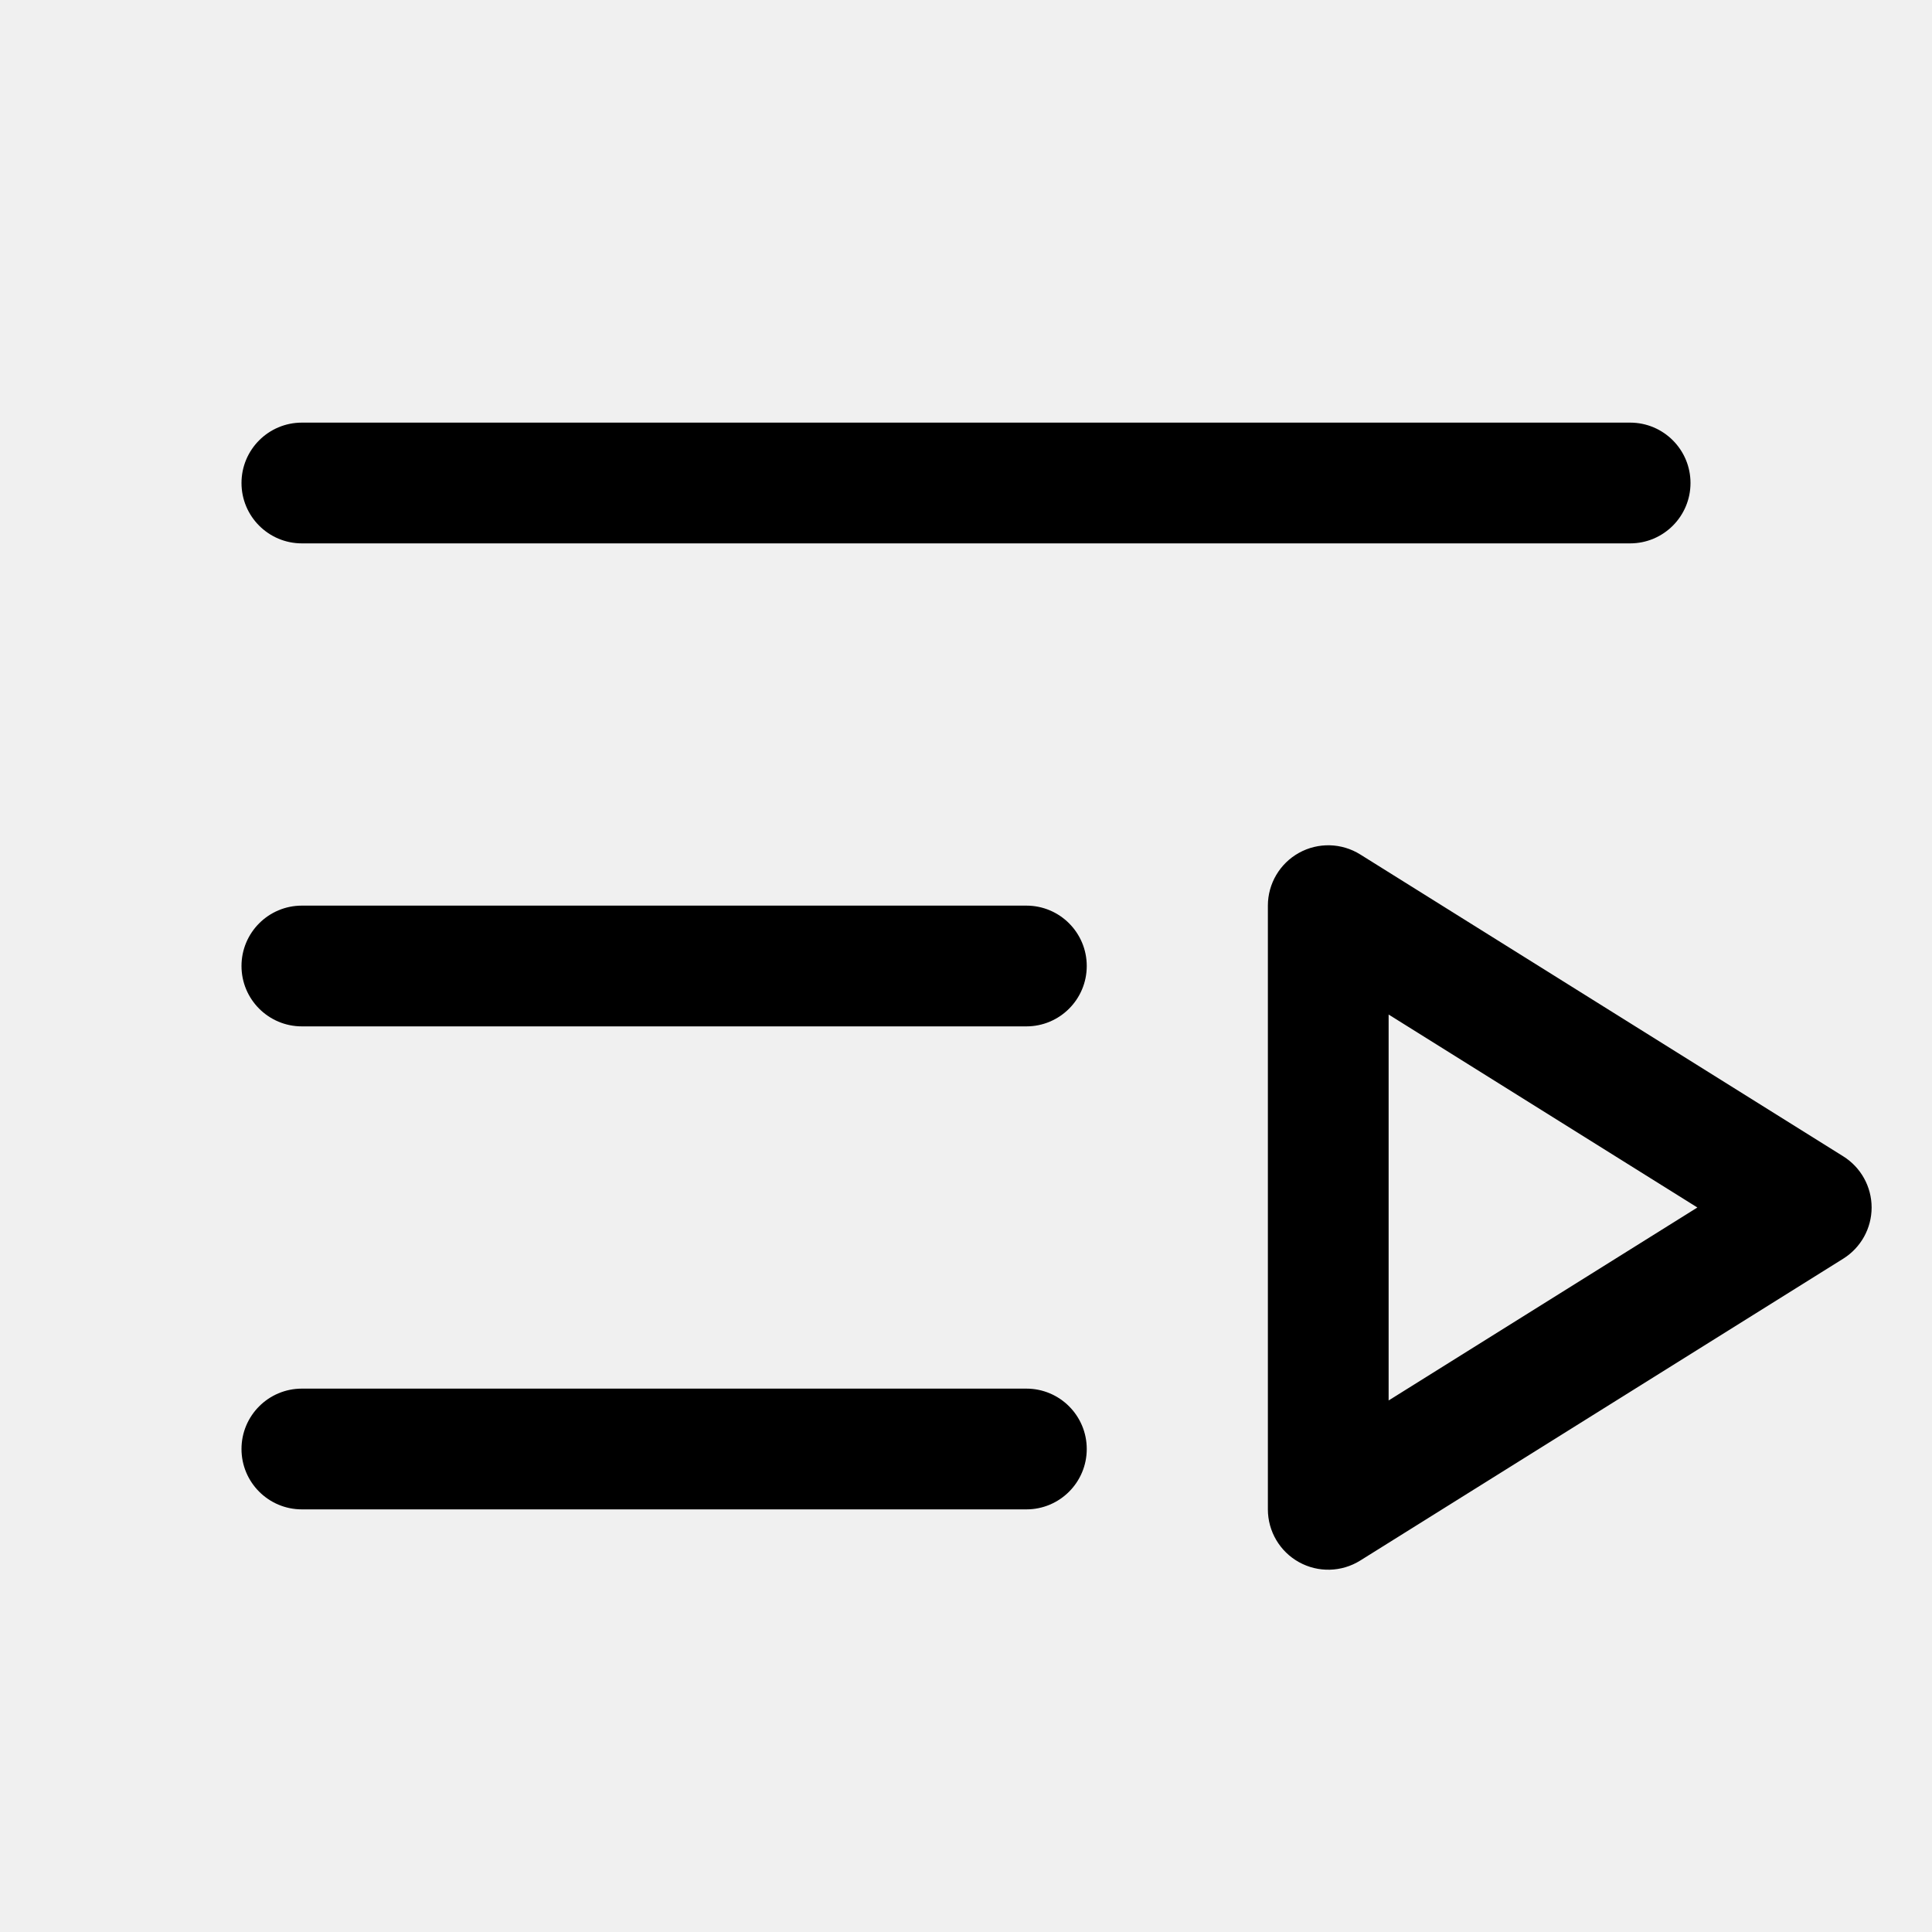
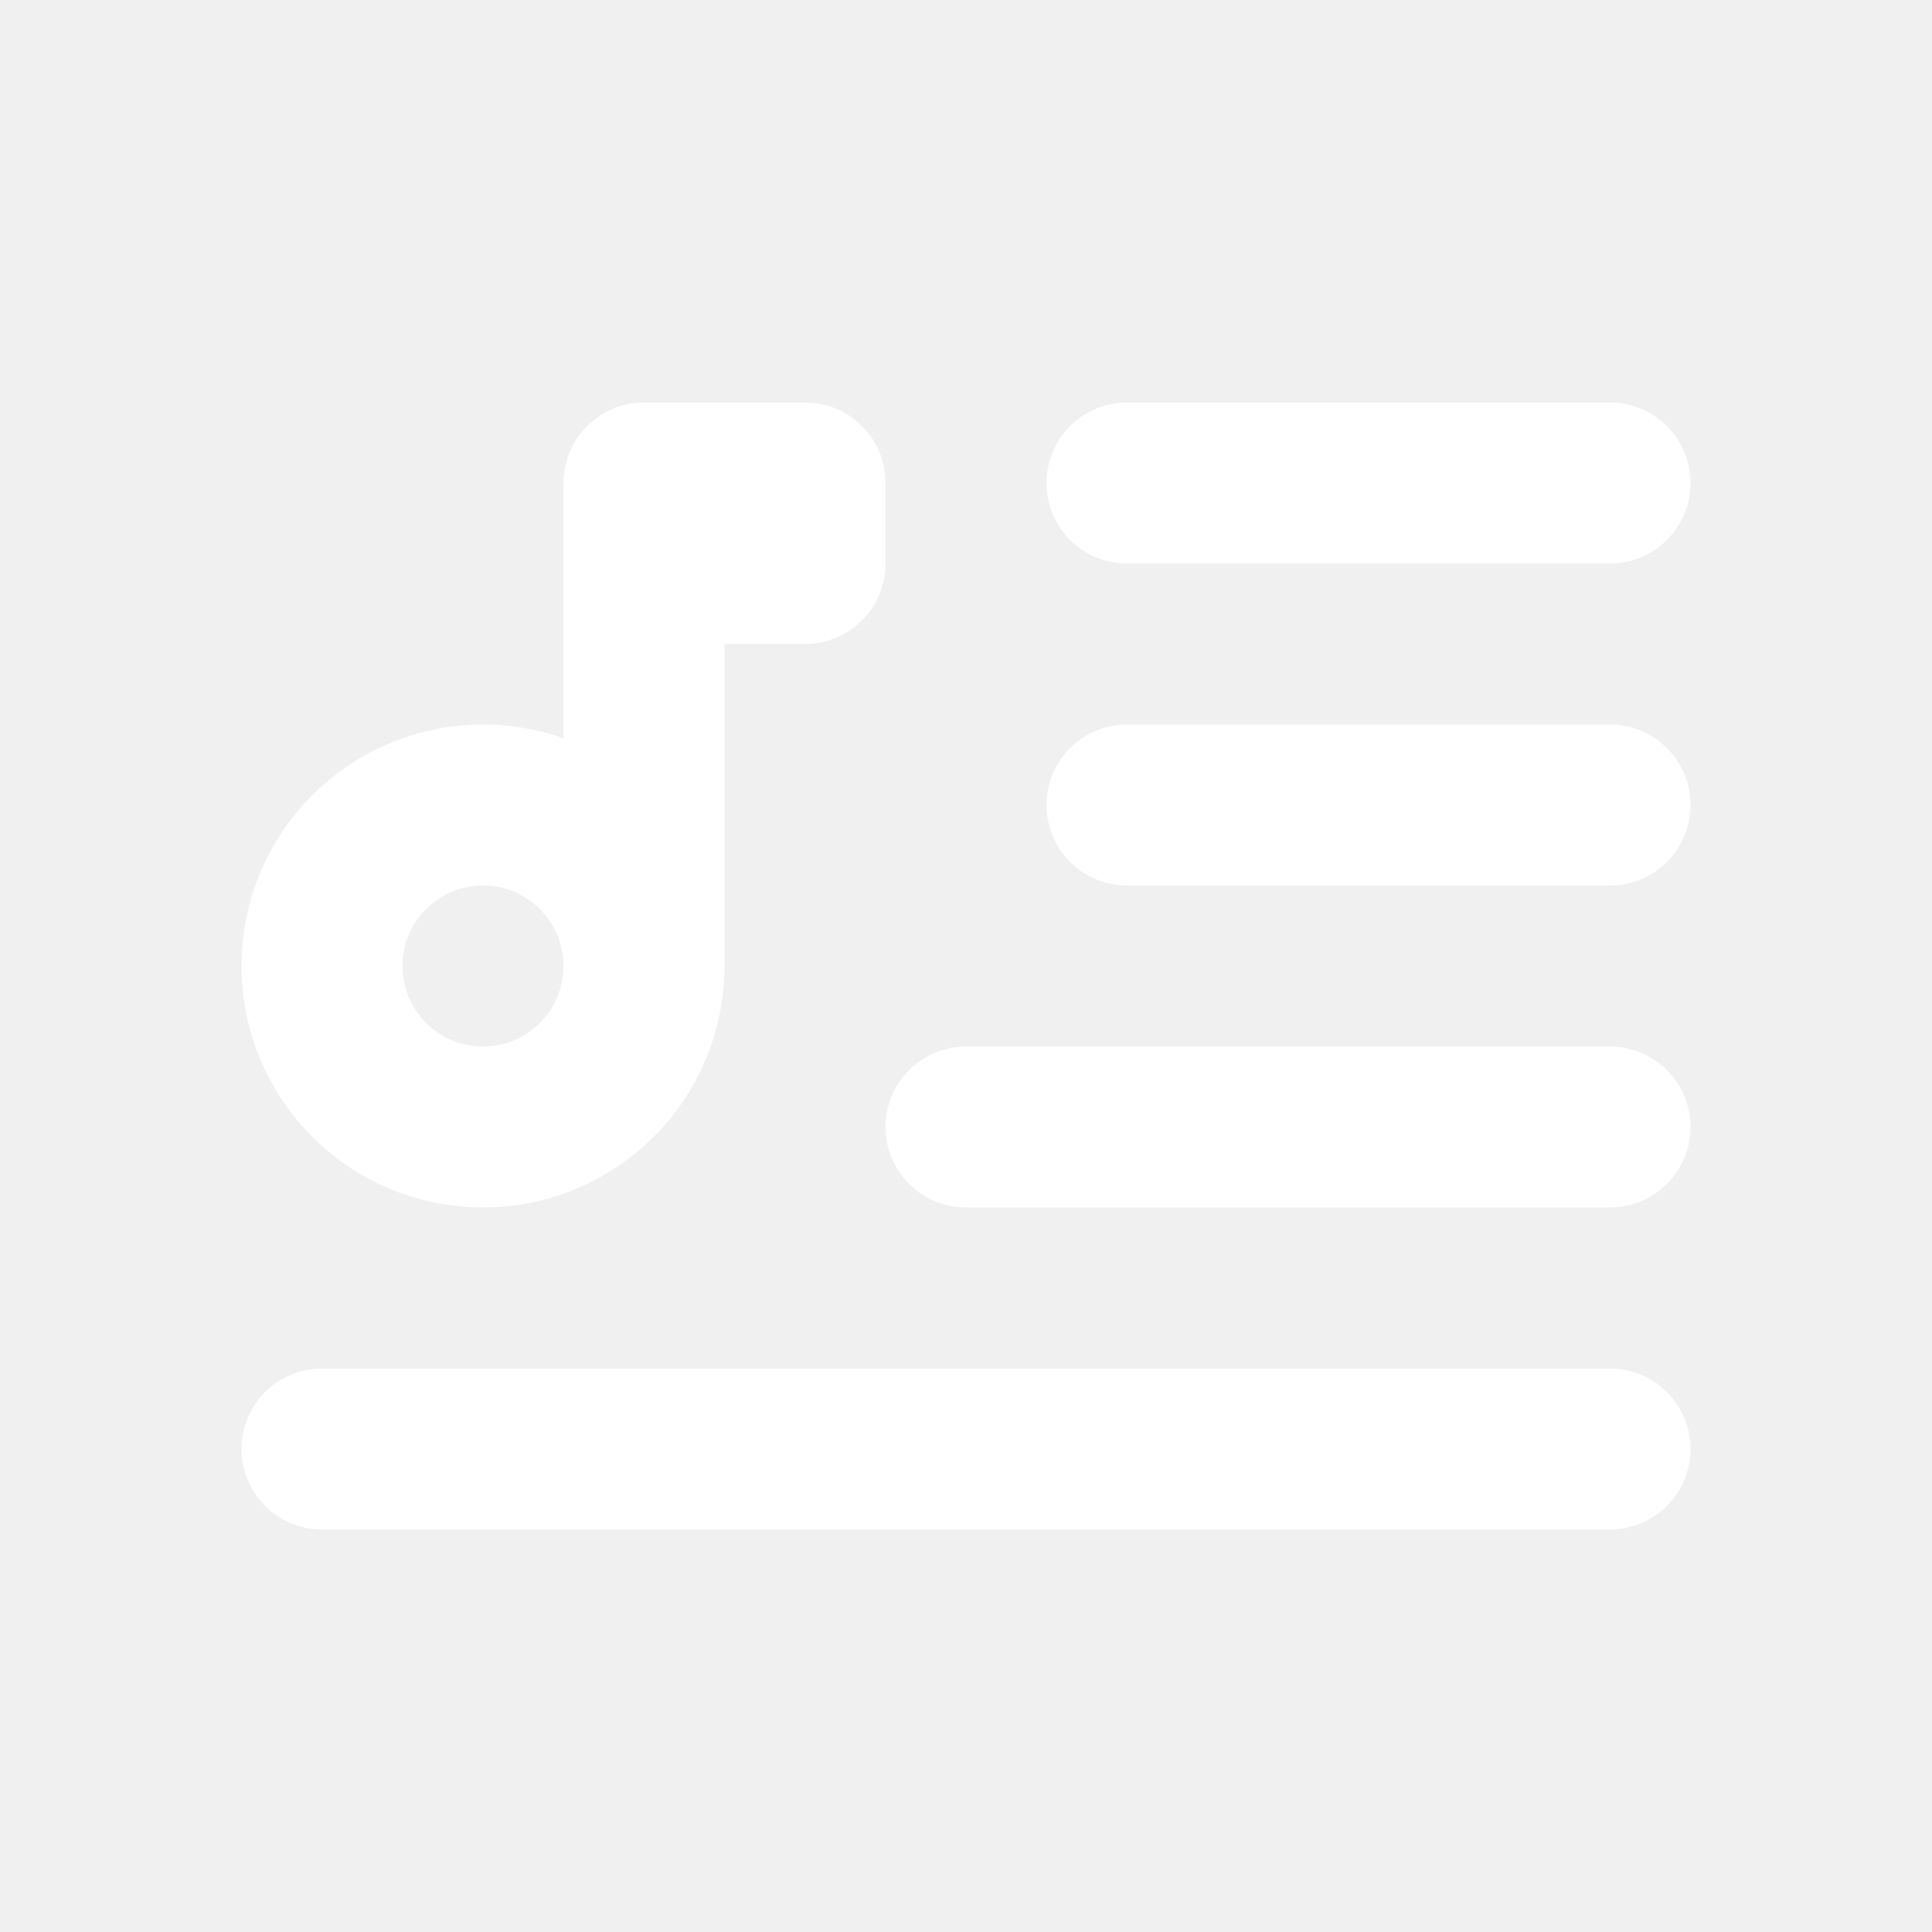
- <svg xmlns="http://www.w3.org/2000/svg" width="128" height="128" viewBox="0 0 256 256">
-   <path fill="#000000" d="M32 64a8 8 0 0 1 8-8h176a8 8 0 0 1 0 16H40a8 8 0 0 1-8-8Zm104 56H40a8 8 0 0 0 0 16h96a8 8 0 0 0 0-16Zm0 64H40a8 8 0 0 0 0 16h96a8 8 0 0 0 0-16Zm112-24a8 8 0 0 1-3.76 6.78l-64 40A8 8 0 0 1 168 200v-80a8 8 0 0 1 12.24-6.78l64 40A8 8 0 0 1 248 160Zm-23.09 0L184 134.43v51.14Z" />
+ <svg xmlns="http://www.w3.org/2000/svg" width="128" height="128" viewBox="0 0 24 24">
+   <path fill="none" stroke="#ffffff" stroke-linecap="round" stroke-linejoin="round" stroke-width="2" d="M20 6h-6m6 4h-6m6 4h-8m8 4H4m4-6a2 2 0 1 1-4 0a2 2 0 0 1 4 0zm0 0V7m0 0h2V6H8v1z" />
</svg>
